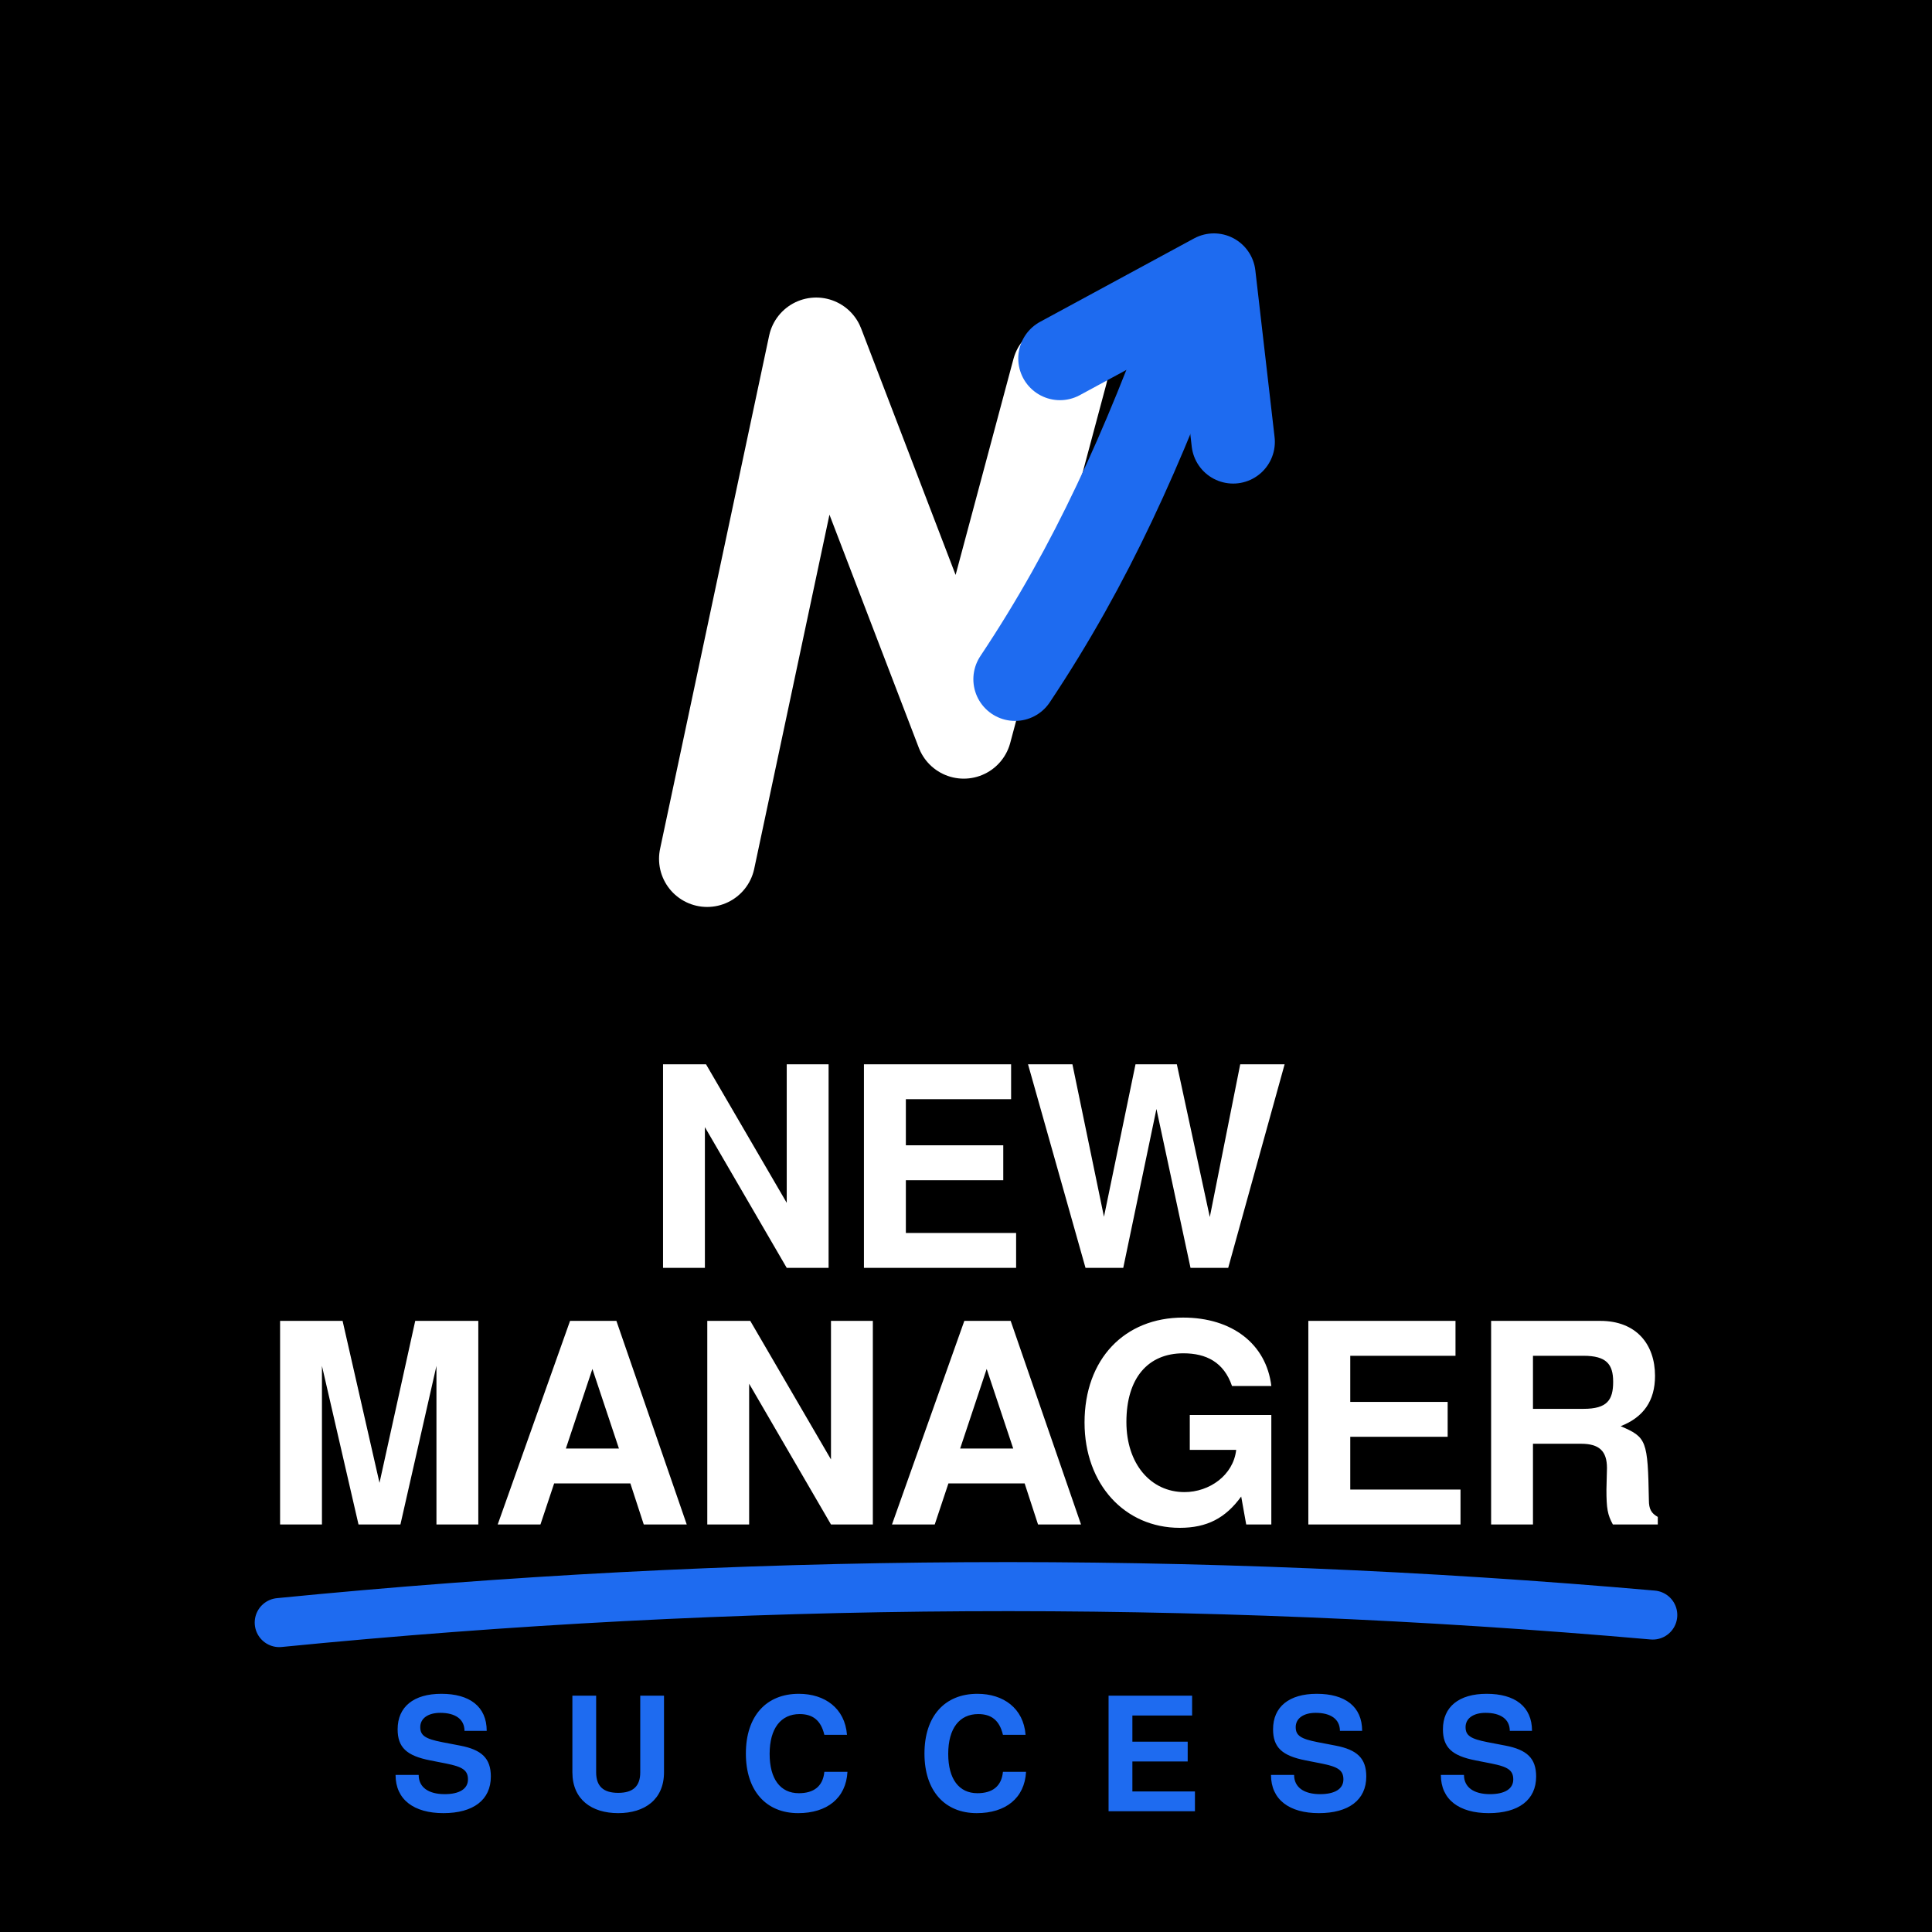
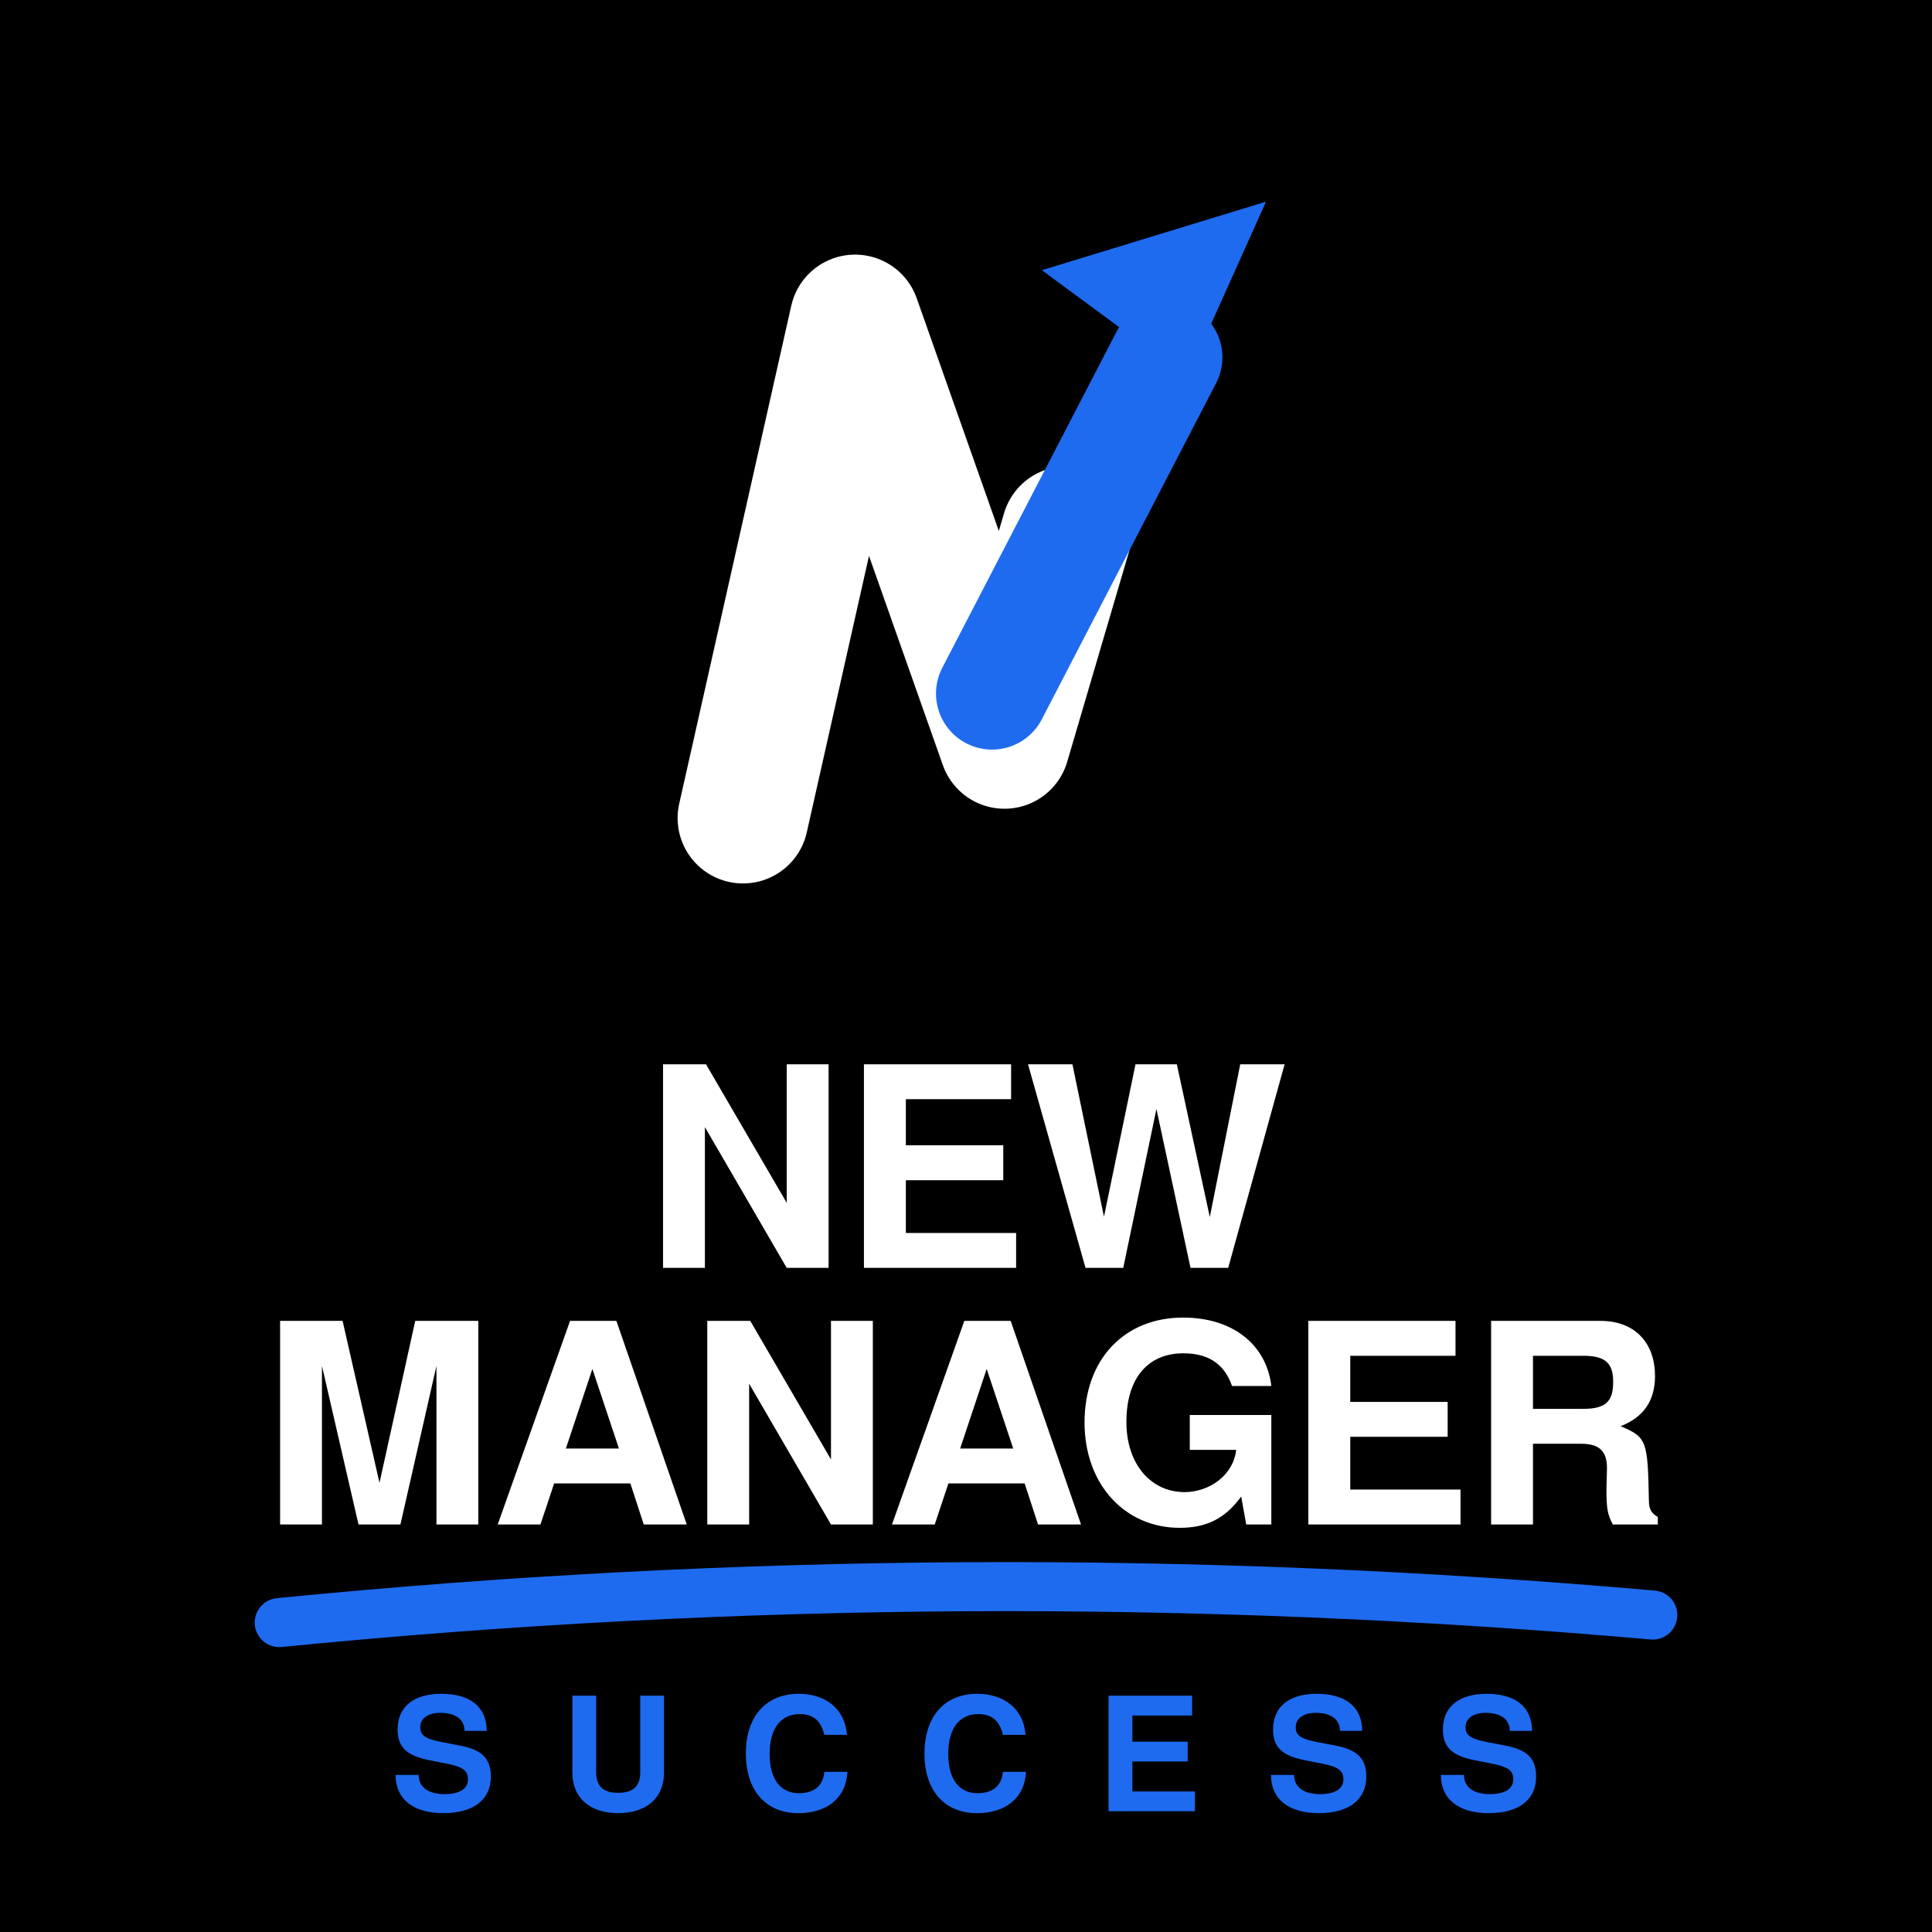
<svg xmlns="http://www.w3.org/2000/svg" viewBox="0 0 512 512" width="512" height="512" role="img" aria-label="New Manager Success">
  <rect width="512" height="512" fill="#000000" />
-   <g transform="translate(150 44) scale(3.4)" stroke-linecap="round" stroke-linejoin="round" fill="none">
-     <path d="M11 54 L19.5 14 L31 44 L38.5 16" stroke="#FFFFFF" stroke-width="7.5" />
-     <path d="M35 40 C41 31 45 22 49 11" stroke="#1E6BF0" stroke-width="6.5" />
-     <path d="M38.5 15 L50.5 8.5 L52 21.5" stroke="#1E6BF0" stroke-width="6.5" />
+   <g transform="translate(154 32) scale(3.3)">
+     <path d="M13 56 L22 16 L34 50 L39 33" stroke="#FFFFFF" stroke-width="10.5" fill="none" stroke-linecap="round" stroke-linejoin="round" />
+     <path d="M33 46 L47 19" stroke="#1E6BF0" stroke-width="9" fill="none" stroke-linecap="round" />
+     <path d="M55 6.5 L37 12 L46.5 19 L44 31 Z" fill="#1E6BF0" />
  </g>
  <g font-family="'Archivo', 'Anton', 'Helvetica Neue', Impact, system-ui, sans-serif" font-weight="800" text-anchor="middle" fill="#FFFFFF">
    <text x="256" y="336" font-size="74" letter-spacing="-1">NEW</text>
    <text x="256" y="404" font-size="74" letter-spacing="-1">MANAGER</text>
  </g>
  <path d="M74 430 Q256 412 438 428" stroke="#1E6BF0" stroke-width="13" fill="none" stroke-linecap="round" />
  <text x="256" y="480" font-family="'Archivo', 'Anton', 'Helvetica Neue', Impact, system-ui, sans-serif" font-size="42" font-weight="800" letter-spacing="17" text-anchor="middle" fill="#1E6BF0">SUCCESS</text>
</svg>
